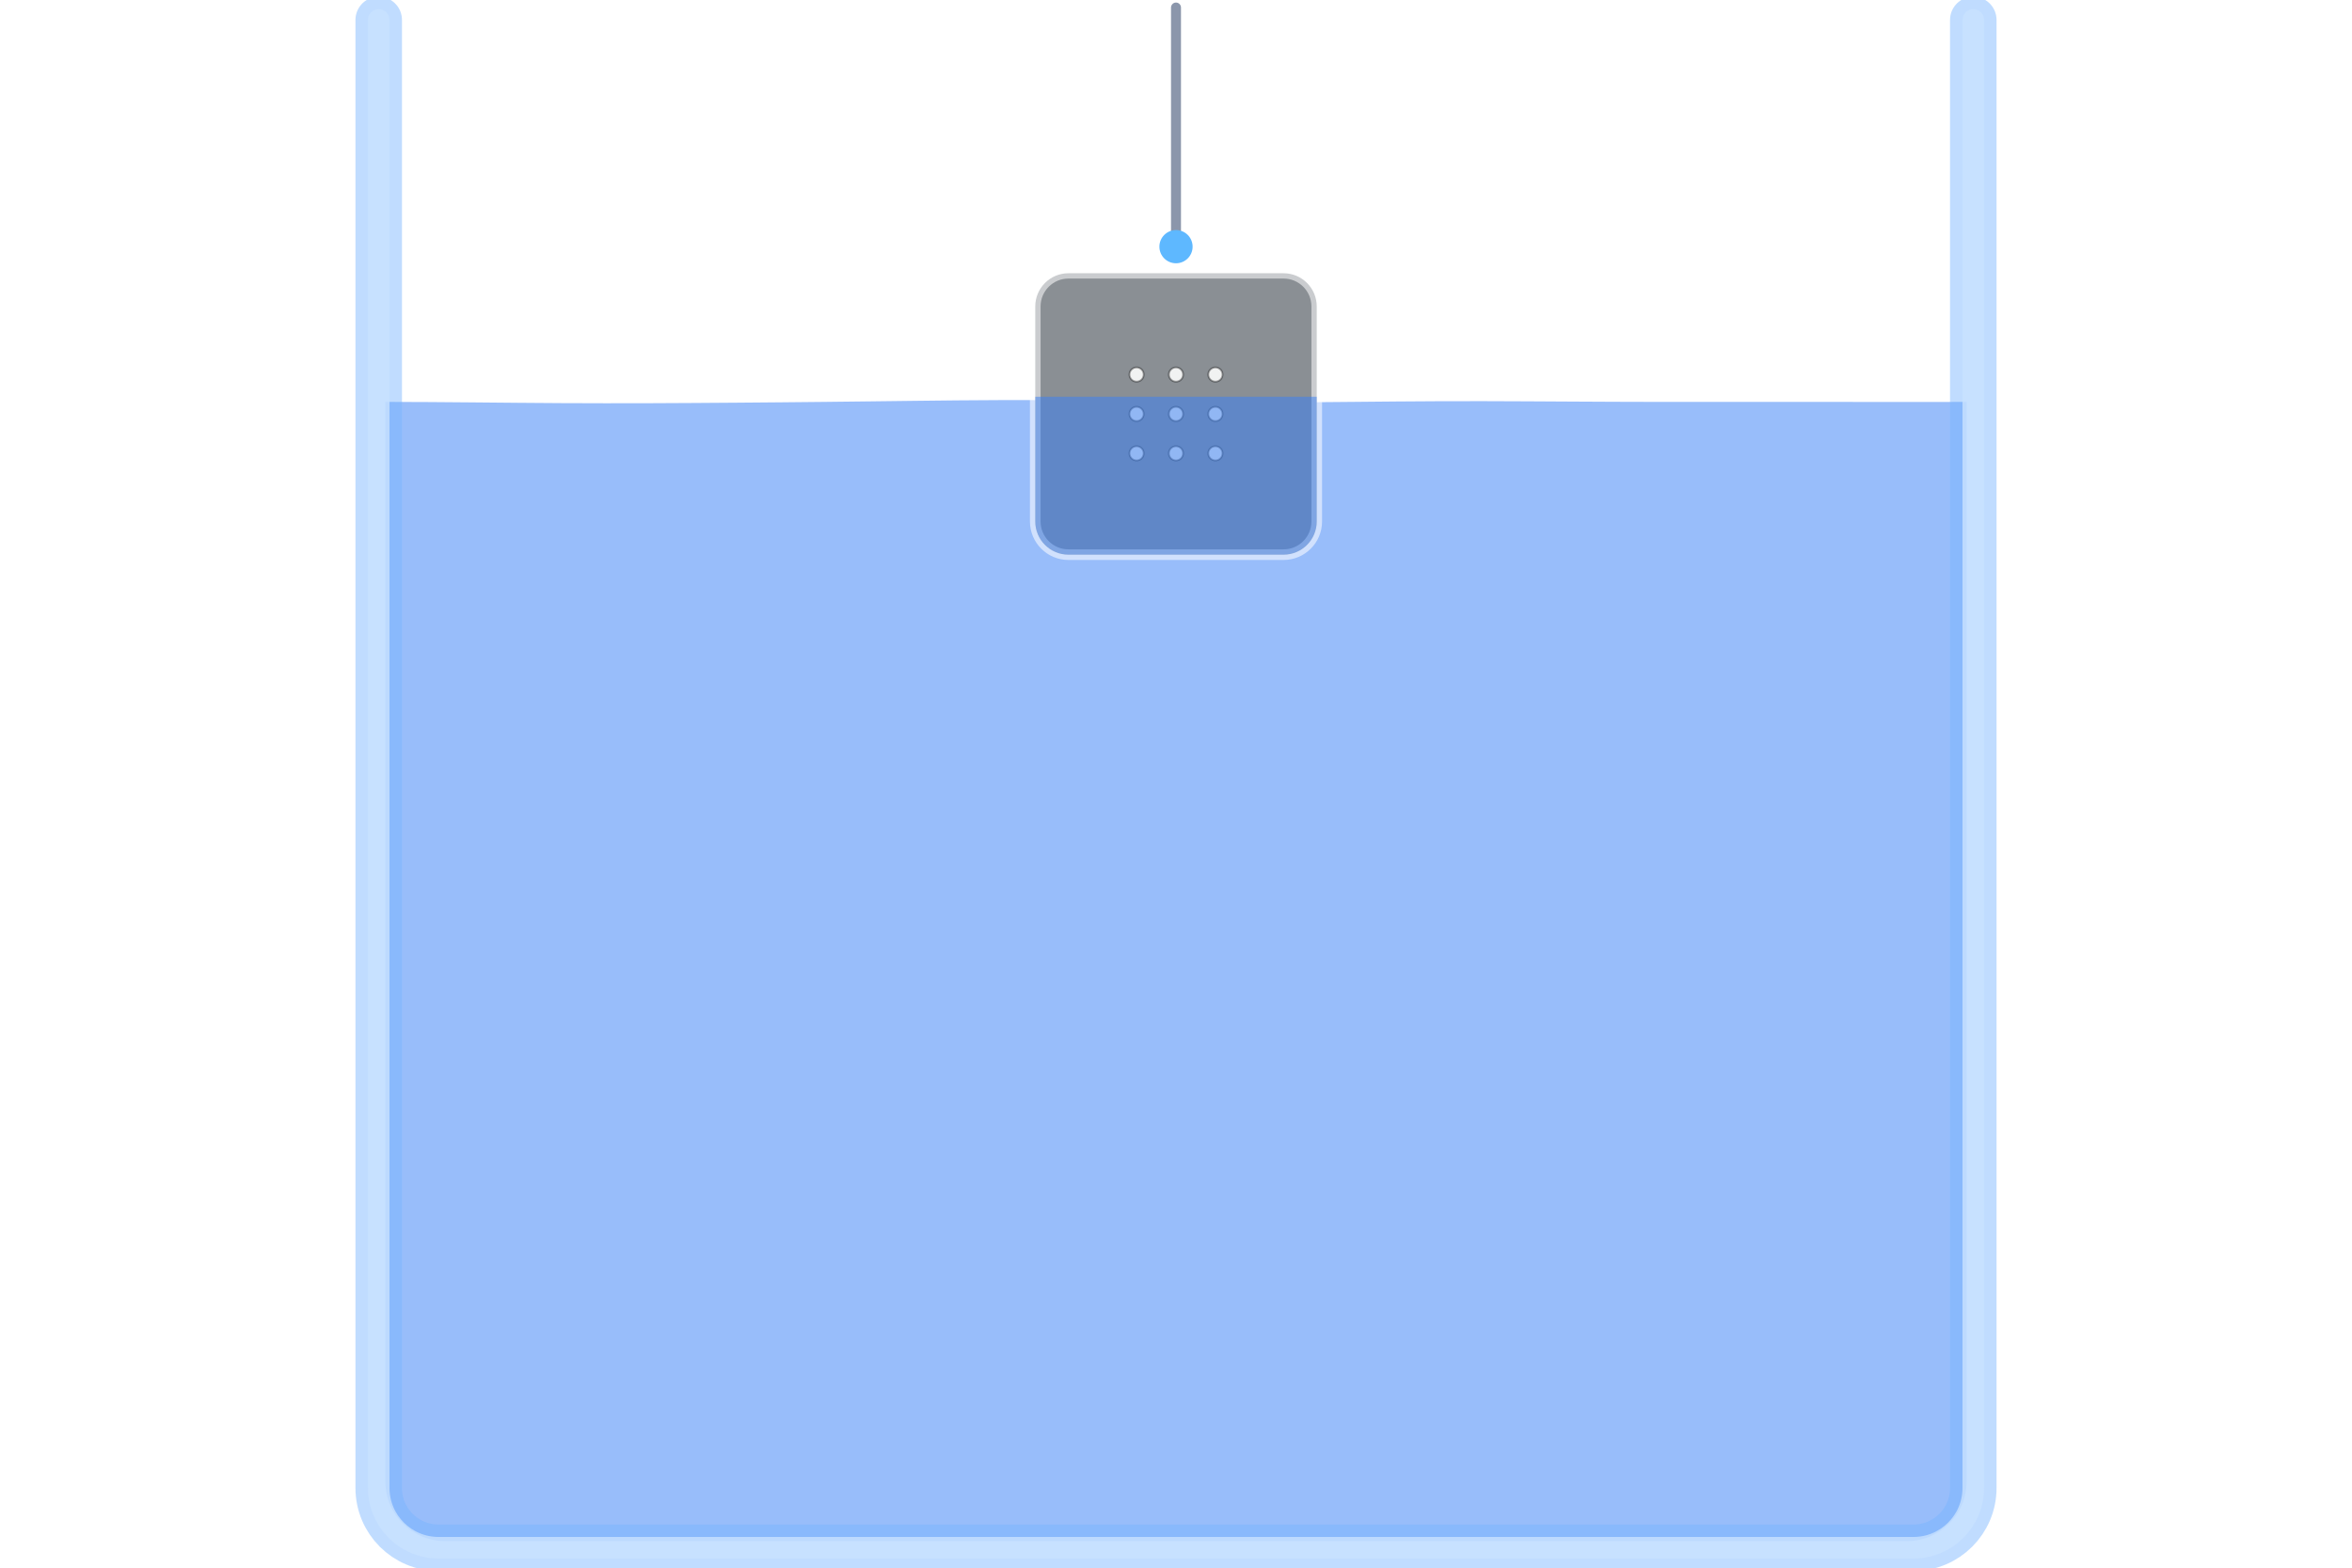
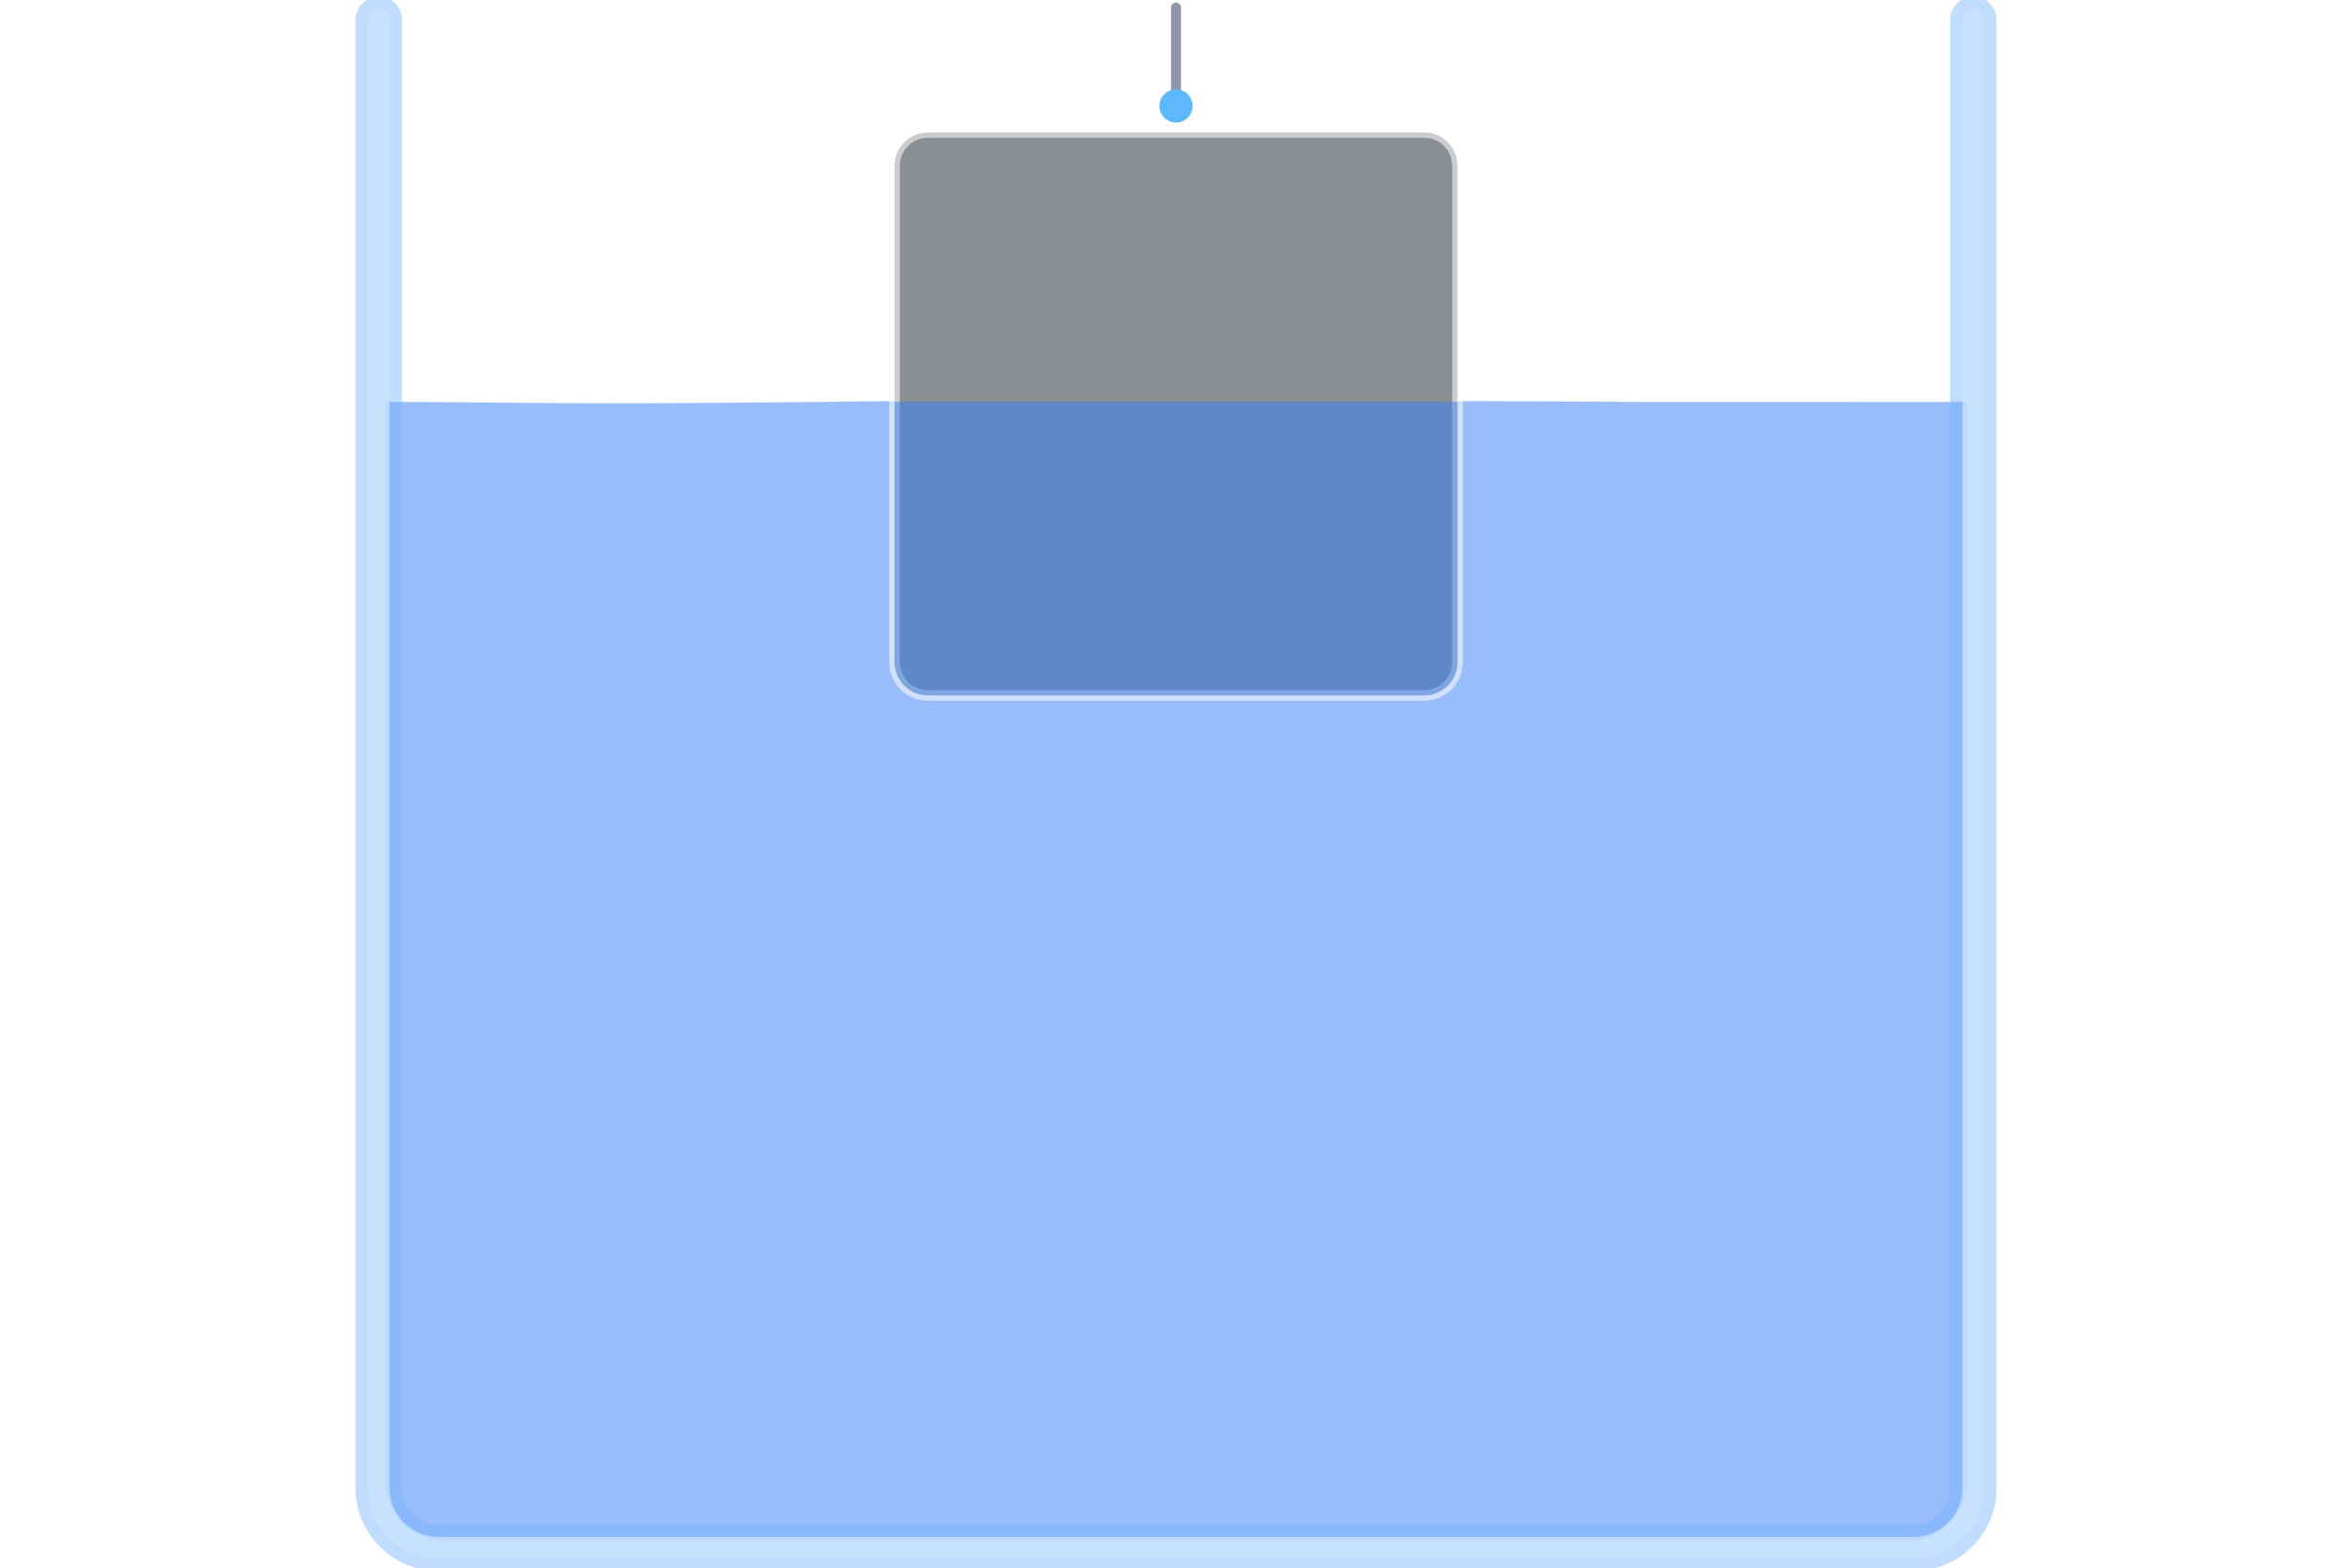
<svg xmlns="http://www.w3.org/2000/svg" width="132" height="88" viewBox="104 344 992 944" fill="none">
  <defs>
    <clipPath id="tankInner">
      <path d="M 124 360 L 124 1236 A 36 36 0 0 0 160 1272 L 1040 1272 A 36 36 0 0 0 1076 1236 L 1076 360 Z" />
    </clipPath>
  </defs>
  <g clip-path="url(#tankInner)">
    <path d="M 124 586.00 L 150.44 586.10 L 176.89 586.31 L 203.33 586.55 L 229.78 586.74 L 256.22 586.82 L 282.67 586.79 L 309.11 586.66 L 335.56 586.48 L 362.00 586.26 L 388.44 586.00 L 414.89 585.70 L 441.33 585.38 L 467.78 585.09 L 494.22 584.92 L 520.67 584.93 L 547.11 585.15 L 573.56 585.51 L 600.00 585.91 L 626.44 586.21 L 652.89 586.32 L 679.33 586.23 L 705.78 586.00 L 732.22 585.76 L 758.67 585.59 L 785.11 585.56 L 811.56 585.66 L 838.00 585.81 L 864.44 585.94 L 890.89 586.01 L 917.33 586.02 L 943.78 586.00 L 970.22 586.00 L 996.67 586.01 L 1023.11 586.04 L 1049.56 586.05 L 1076.00 586.01 L 1076 1236 A 36 36 0 0 1 1040.00 1272 L 160.00 1272 A 36 36 0 0 1 124 1236.00 Z" fill="rgba(59, 130, 246, 0.52)" />
  </g>
  <path d="M 120 356 L 120 1240 A 36 36 0 0 0 156 1276 L 1044 1276 A 36 36 0 0 0 1080 1240 L 1080 356" fill="none" stroke="rgba(120, 180, 255, 0.55)" stroke-width="28" stroke-linecap="round" stroke-linejoin="round" opacity="0.85" />
  <path d="M 120 356 L 120 1240 A 36 36 0 0 0 156 1276 L 1044 1276 A 36 36 0 0 0 1080 1240 L 1080 356" fill="none" stroke="rgba(200, 225, 255, 0.82)" stroke-width="13" stroke-linecap="round" stroke-linejoin="round" />
-   <line x1="600" y1="348.535" x2="600" y2="492.535" stroke="#8b96ab" stroke-width="6" stroke-linecap="round" />
-   <circle cx="600" cy="492.535" r="10" fill="#5eb8ff" />
-   <rect x="515.267" y="508.535" width="169.465" height="169.465" rx="20" ry="20" fill="#8a8f94" stroke="rgba(255, 255, 255, 0.55)" stroke-width="6.4" />
-   <circle cx="576.27" cy="569.54" r="4.30" fill="rgba(255,255,255,0.88)" stroke="rgba(0,0,0,0.35)" stroke-width="1.10" />
-   <circle cx="600.00" cy="569.54" r="4.30" fill="rgba(255,255,255,0.88)" stroke="rgba(0,0,0,0.35)" stroke-width="1.10" />
-   <circle cx="623.73" cy="569.54" r="4.30" fill="rgba(255,255,255,0.88)" stroke="rgba(0,0,0,0.35)" stroke-width="1.10" />
-   <circle cx="576.27" cy="593.27" r="4.30" fill="rgba(255,255,255,0.88)" stroke="rgba(0,0,0,0.35)" stroke-width="1.10" />
-   <circle cx="600.00" cy="593.27" r="4.30" fill="rgba(255,255,255,0.88)" stroke="rgba(0,0,0,0.35)" stroke-width="1.10" />
-   <circle cx="623.73" cy="593.27" r="4.30" fill="rgba(255,255,255,0.88)" stroke="rgba(0,0,0,0.35)" stroke-width="1.10" />
-   <circle cx="576.27" cy="616.99" r="4.30" fill="rgba(255,255,255,0.88)" stroke="rgba(0,0,0,0.35)" stroke-width="1.10" />
-   <circle cx="600.00" cy="616.99" r="4.30" fill="rgba(255,255,255,0.88)" stroke="rgba(0,0,0,0.35)" stroke-width="1.10" />
-   <circle cx="623.73" cy="616.99" r="4.30" fill="rgba(255,255,255,0.88)" stroke="rgba(0,0,0,0.35)" stroke-width="1.10" />
+   <line x1="600" y1="348.535" x2="600" y2="407.801" stroke="#8b96ab" stroke-width="6" stroke-linecap="round" />
+   <circle cx="600" cy="407.801" r="10" fill="#5eb8ff" />
+   <rect x="430.534" y="423.801" width="338.931" height="338.931" rx="20" ry="20" fill="#8a8f94" stroke="rgba(255, 255, 255, 0.55)" stroke-width="6.4" />
  <defs>
    <clipPath id="weightClip">
-       <rect x="515.267" y="508.535" width="169.465" height="169.465" rx="20" ry="20" />
+       <rect x="430.534" y="423.801" width="338.931" height="338.931" rx="20" ry="20" />
    </clipPath>
  </defs>
-   <rect x="512.27" y="582.91" width="175.47" height="98.09" fill="rgba(59, 130, 246, 0.52)" clip-path="url(#weightClip)" />
+   <rect x="427.27" y="586" width="344.47" height="176.73" fill="rgba(59, 130, 246, 0.52)" clip-path="url(#weightClip)" />
</svg>
